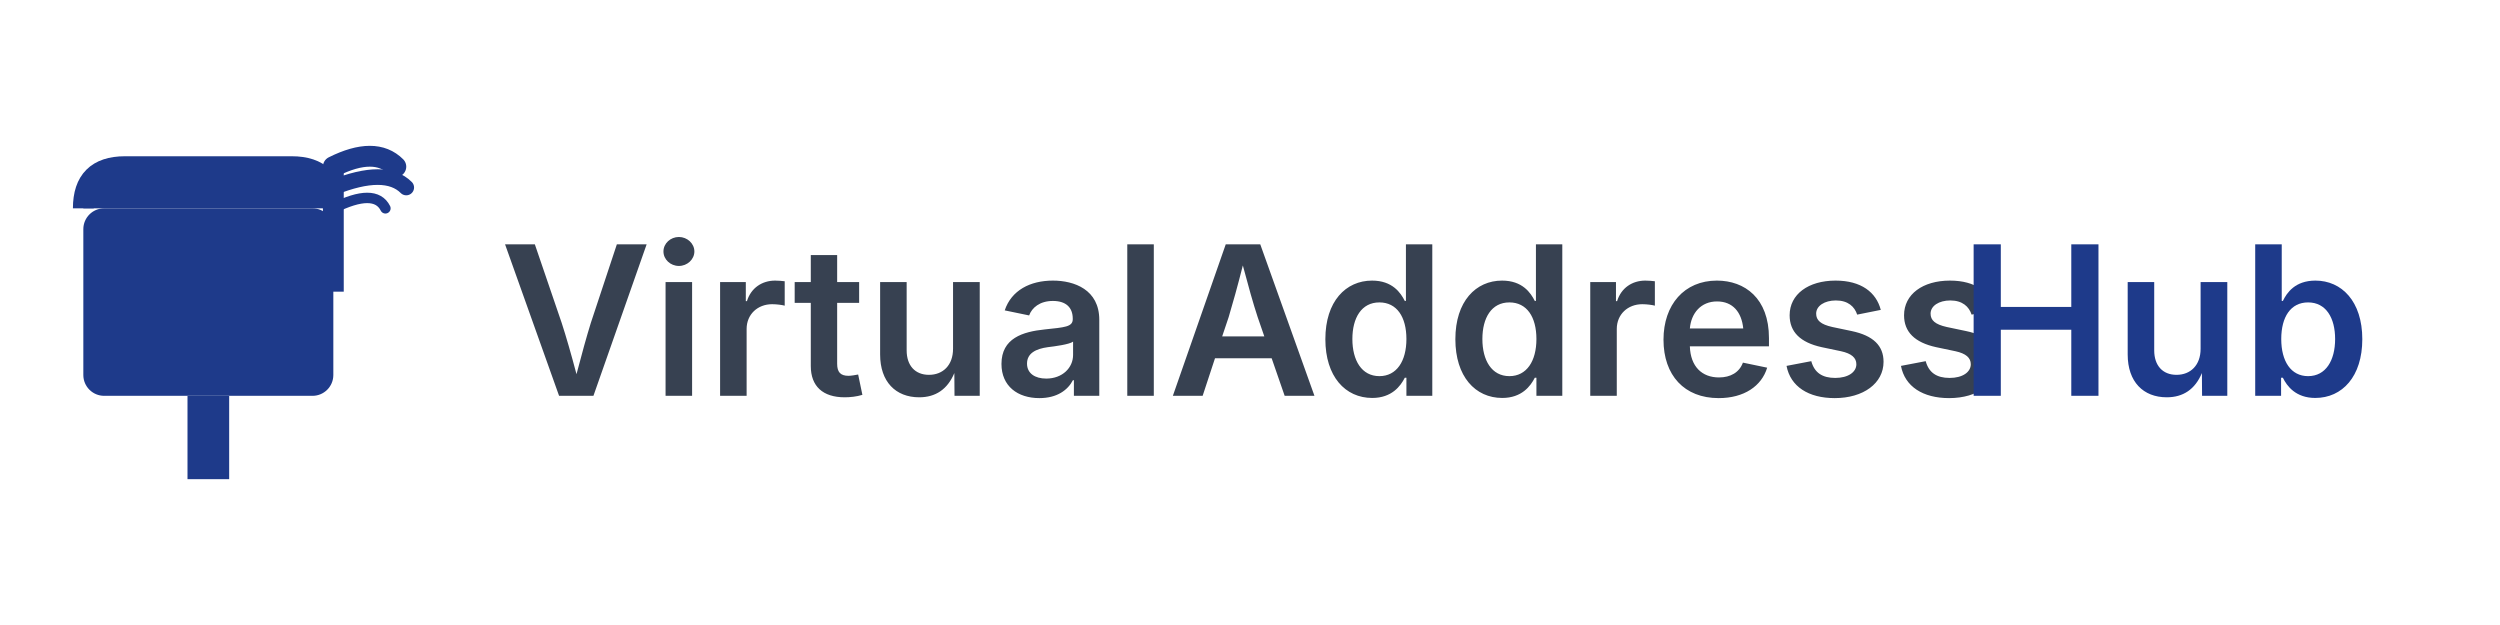
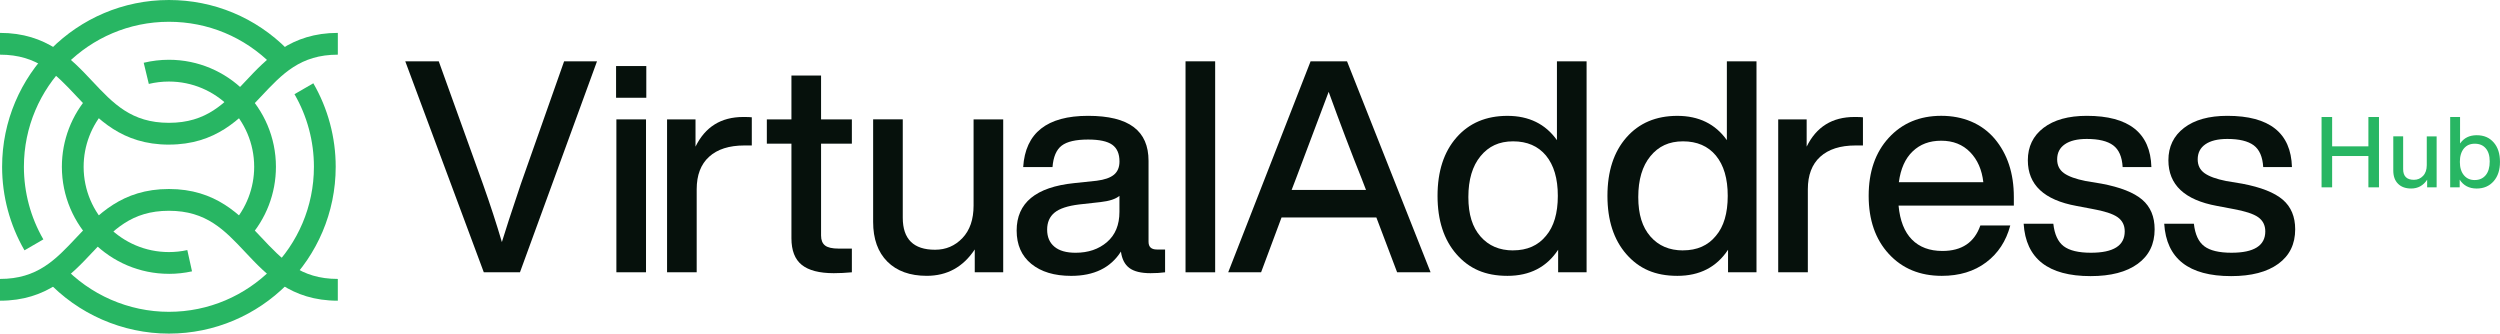
- <svg xmlns="http://www.w3.org/2000/svg" width="240" height="60" viewBox="0 0 240 60" fill="none">
-   <g>
-     <rect x="8" y="20" width="24" height="18" rx="2" fill="#1e3a8a" />
-     <path d="M8 20 Q8 16 12 16 L28 16 Q32 16 32 20" stroke="#1e3a8a" stroke-width="2" fill="#1e3a8a" />
-     <line x1="12" y1="24" x2="28" y2="24" stroke="#1e3a8a" stroke-width="1.5" />
-     <rect x="18" y="38" width="4" height="8" fill="#1e3a8a" />
-     <g transform="translate(32, 16)">
-       <line x1="0" y1="0" x2="0" y2="12" stroke="#1e3a8a" stroke-width="2" />
-       <path d="M0 0 Q4 -2 6 0" stroke="#1e3a8a" stroke-width="2" fill="none" stroke-linecap="round" />
-       <path d="M0 2 Q5 0 7 2" stroke="#1e3a8a" stroke-width="1.5" fill="none" stroke-linecap="round" />
-       <path d="M0 4 Q4 2 5 4" stroke="#1e3a8a" stroke-width="1" fill="none" stroke-linecap="round" />
+ <svg xmlns="http://www.w3.org/2000/svg" id="Layer_2" data-name="Layer 2" viewBox="0 0 1127.26 150.42">
+   <defs>
+     <style>
+       .cls-1 {
+         fill: #06110c;
+       }
+ 
+       .cls-1, .cls-2 {
+         stroke-width: 0px;
+       }
+ 
+       .cls-2 {
+         fill: #28b663;
+       }
+     </style>
+   </defs>
+   <g id="Layer_1-2" data-name="Layer 1">
+     <g>
+       <path class="cls-1" d="m254.36,27.65h14.83l-34.74,95.13h-16.3l-35.41-95.13h15.1l19.91,55.31c3.29,9.26,6.14,17.99,8.55,26.19,1.33-4.46,4.18-13.19,8.55-26.19l19.51-55.31Z" />
+       <path class="cls-1" d="m277.79,44.08v-14.3h13.63v14.3h-13.63Zm.14,78.7V53.83h13.36v68.94h-13.36Z" />
+       <path class="cls-1" d="m338.99,52.9v12.69h-3.34c-6.86,0-12.16,1.69-15.9,5.08-3.74,3.38-5.61,8.28-5.61,14.69v37.41h-13.36V53.83h12.83v12.29c4.36-8.91,11.53-13.37,21.51-13.37,1.96,0,3.25.04,3.87.14Z" />
+       <path class="cls-1" d="m384.11,64.79h-13.89v41.42c0,2.05.6,3.54,1.8,4.48s3.23,1.4,6.08,1.4h6.01v10.69c-2.94.27-5.65.4-8.15.4-6.5,0-11.31-1.25-14.43-3.74-3.12-2.5-4.67-6.5-4.67-12.03v-42.62h-11.09v-10.96h11.09v-19.78h13.36v19.78h13.89v10.96Z" />
+       <path class="cls-1" d="m438.99,53.83h13.36v68.94h-12.83v-10.29c-5.25,7.93-12.47,11.89-21.64,11.89-7.57,0-13.5-2.14-17.77-6.41s-6.41-10.24-6.41-17.91v-46.23h13.36v44.36c0,9.62,4.85,14.43,14.56,14.43,4.9,0,9.02-1.76,12.36-5.28,3.34-3.52,5.01-8.39,5.01-14.63v-38.88Z" />
+       <path class="cls-1" d="m525.34,112.49v10.29c-1.96.27-4.14.4-6.55.4-4.28,0-7.46-.78-9.55-2.34-2.09-1.56-3.36-4.03-3.81-7.41-4.63,7.3-12.11,10.96-22.44,10.96-7.57,0-13.56-1.81-17.97-5.41s-6.61-8.62-6.61-15.03c0-12.47,8.64-19.6,25.92-21.38l10.16-1.07c3.56-.45,6.17-1.36,7.82-2.74,1.65-1.38,2.47-3.37,2.47-5.95,0-3.48-1.09-5.99-3.27-7.55-2.19-1.56-5.82-2.34-10.89-2.34-5.52,0-9.49.91-11.89,2.74-2.4,1.82-3.79,5.05-4.15,9.68h-13.22c.98-15.41,10.73-23.11,29.26-23.11s27.26,6.77,27.26,20.31v36.48c0,2.32,1.25,3.48,3.74,3.48h3.74Zm-26.19-3.34c3.74-3.21,5.61-7.75,5.61-13.63v-7.21c-1.69,1.43-4.54,2.36-8.55,2.81l-9.62,1.07c-5.17.63-8.86,1.85-11.09,3.68-2.22,1.82-3.34,4.38-3.34,7.68s1.09,5.86,3.27,7.68c2.18,1.83,5.37,2.74,9.55,2.74,5.7,0,10.42-1.6,14.17-4.81Z" />
+       <path class="cls-1" d="m534.56,122.78V27.65h13.36v95.13h-13.36Z" />
+       <path class="cls-1" d="m629.97,122.78l-9.36-24.72h-42.76l-9.22,24.72h-14.83l37.15-95.13h16.43l37.68,95.13h-15.1Zm-47.57-37.14h33.54l-2.01-5.21c-4.72-11.76-9.66-24.77-14.83-39.02-6.15,16.39-11.05,29.4-14.7,39.02l-2,5.21Z" />
+       <path class="cls-1" d="m702.04,27.65h13.36v95.13h-12.83v-10.16c-5.17,7.84-12.78,11.76-22.85,11.76s-17.28-3.25-22.98-9.75c-5.7-6.51-8.55-15.28-8.55-26.32s2.85-19.82,8.55-26.32c5.7-6.5,13.36-9.75,22.98-9.75s17.15,3.65,22.31,10.96V27.65Zm-19.78,85.24c6.33,0,11.27-2.18,14.83-6.54,3.56-4.19,5.34-10.2,5.34-18.04s-1.78-13.81-5.34-18.17c-3.56-4.28-8.51-6.41-14.83-6.41s-11.04,2.23-14.69,6.69c-3.66,4.45-5.48,10.6-5.48,18.44s1.82,13.58,5.48,17.77c3.65,4.19,8.55,6.28,14.69,6.28Z" />
+       <path class="cls-1" d="m778.65,27.65h13.36v95.13h-12.83v-10.16c-5.17,7.84-12.79,11.76-22.85,11.76s-17.28-3.25-22.98-9.75c-5.7-6.51-8.55-15.28-8.55-26.32s2.85-19.82,8.55-26.32c5.7-6.5,13.36-9.75,22.98-9.75s17.15,3.65,22.32,10.96V27.65Zm-19.78,85.24c6.33,0,11.28-2.18,14.83-6.54,3.57-4.19,5.34-10.2,5.34-18.04s-1.77-13.81-5.34-18.17c-3.56-4.28-8.51-6.41-14.83-6.41s-11.04,2.23-14.69,6.69c-3.66,4.45-5.48,10.6-5.48,18.44s1.82,13.58,5.48,17.77c3.65,4.19,8.55,6.28,14.69,6.28Z" />
+       <path class="cls-1" d="m840.01,52.9v12.69h-3.34c-6.87,0-12.16,1.69-15.91,5.08-3.73,3.38-5.6,8.28-5.6,14.69v37.41h-13.36V53.83h12.83v12.29c4.36-8.91,11.53-13.37,21.51-13.37,1.96,0,3.25.04,3.87.14Z" />
+       <path class="cls-1" d="m908.05,92.71h-51.98c.62,6.77,2.63,11.87,6.02,15.3,3.38,3.43,7.97,5.15,13.76,5.15,8.73,0,14.43-3.84,17.1-11.49h13.49c-1.87,7.04-5.49,12.58-10.89,16.63-5.39,4.05-12.04,6.08-19.97,6.08-9.89,0-17.85-3.3-23.91-9.89-6.06-6.59-9.08-15.32-9.08-26.19s3.02-19.6,9.08-26.19c6.06-6.59,13.94-9.89,23.65-9.89s18.17,3.43,24.04,10.29c5.79,6.86,8.69,15.63,8.69,26.32v3.87Zm-45.63-24.45c-3.35,3.21-5.42,7.84-6.22,13.9h38.09c-.63-5.61-2.61-10.13-5.95-13.56-3.34-3.43-7.68-5.15-13.02-5.15s-9.55,1.6-12.89,4.81Z" />
+       <path class="cls-1" d="m912.49,100.87h13.36c.53,4.81,2.1,8.19,4.68,10.15,2.59,1.96,6.68,2.94,12.29,2.94,10.15,0,15.23-3.21,15.23-9.62,0-2.76-1.07-4.9-3.21-6.41-2.13-1.51-5.96-2.76-11.49-3.74l-7.08-1.34c-14.61-2.67-21.91-9.53-21.91-20.58,0-6.14,2.36-11.02,7.08-14.63,4.72-3.61,11.23-5.41,19.51-5.41,18.97,0,28.68,7.7,29.12,23.11h-12.96c-.26-4.63-1.69-7.9-4.28-9.82-2.58-1.91-6.55-2.87-11.89-2.87-4.28,0-7.57.8-9.89,2.4-2.32,1.6-3.47,3.87-3.47,6.82,0,2.67,1.02,4.74,3.07,6.21,2.06,1.47,5.31,2.65,9.76,3.54l7.21,1.2c8.46,1.6,14.57,4.01,18.31,7.21,3.74,3.21,5.6,7.66,5.6,13.36,0,6.69-2.53,11.87-7.62,15.57-5.07,3.7-12.15,5.54-21.24,5.54-19.16,0-29.22-7.88-30.2-23.65Z" />
+       <path class="cls-1" d="m975.87,100.87h13.36c.53,4.81,2.09,8.19,4.68,10.15,2.58,1.96,6.68,2.94,12.29,2.94,10.15,0,15.23-3.21,15.23-9.62,0-2.76-1.08-4.9-3.21-6.41-2.14-1.51-5.97-2.76-11.49-3.74l-7.08-1.34c-14.61-2.67-21.91-9.53-21.91-20.58,0-6.14,2.36-11.02,7.08-14.63,4.71-3.61,11.22-5.41,19.51-5.41,18.97,0,28.68,7.7,29.12,23.11h-12.96c-.27-4.63-1.7-7.9-4.28-9.82-2.59-1.91-6.55-2.87-11.89-2.87-4.28,0-7.57.8-9.89,2.4-2.32,1.6-3.48,3.87-3.48,6.82,0,2.67,1.03,4.74,3.08,6.21,2.05,1.47,5.3,2.65,9.75,3.54l7.22,1.2c8.45,1.6,14.56,4.01,18.3,7.21,3.74,3.21,5.61,7.66,5.61,13.36,0,6.69-2.53,11.87-7.62,15.57s-12.16,5.54-21.25,5.54c-19.15,0-29.21-7.88-30.19-23.65Z" />
+       <path class="cls-2" d="m1067.92,52.76h4.77v31.71h-4.77v-14.12h-16.35v14.12h-4.77v-31.71h4.77v13.23h16.35v-13.23Z" />
+       <path class="cls-2" d="m1094.24,61.49h4.45v22.98h-4.28v-3.43c-1.75,2.64-4.16,3.96-7.21,3.96-2.52,0-4.49-.71-5.92-2.14-1.43-1.43-2.14-3.41-2.14-5.97v-15.41h4.45v14.79c0,3.2,1.62,4.81,4.86,4.81,1.63,0,3-.59,4.11-1.76,1.12-1.17,1.68-2.8,1.68-4.87v-12.96Z" />
+       <path class="cls-2" d="m1124.4,64.21c1.9,2.17,2.85,5.09,2.85,8.77s-.95,6.56-2.85,8.73c-1.93,2.2-4.48,3.3-7.66,3.3-3.38,0-5.94-1.33-7.66-4.01v3.48h-4.28v-31.71h4.45v11.94c1.73-2.5,4.22-3.74,7.49-3.74s5.77,1.08,7.66,3.25Zm-8.51,16.97c2.08,0,3.73-.74,4.95-2.22,1.19-1.46,1.78-3.5,1.78-6.15s-.6-4.53-1.78-5.92c-1.19-1.4-2.84-2.09-4.95-2.09s-3.68.71-4.9,2.14c-1.22,1.49-1.83,3.5-1.83,6.06s.61,4.55,1.83,6.01c1.19,1.45,2.82,2.18,4.9,2.18Z" />
+       <path class="cls-2" d="m152.32,135.59c-21.17,0-32.05-11.59-41.66-21.82-9.44-10.05-17.59-18.73-34.5-18.73-16.91,0-25.06,8.68-34.5,18.73C32.05,124,21.17,135.59,0,135.59v-9.82c16.91,0,25.06-8.68,34.5-18.73,9.6-10.23,20.49-21.82,41.66-21.82,21.17,0,32.05,11.59,41.66,21.82,9.44,10.05,17.59,18.73,34.5,18.73v9.82Z" />
+       <path class="cls-2" d="m76.16,65.21c-21.17,0-32.05-11.59-41.66-21.82C25.06,33.33,16.91,24.65,0,24.65v-9.82c21.17,0,32.05,11.59,41.66,21.82,9.44,10.05,17.59,18.73,34.5,18.73,16.92,0,25.07-8.68,34.51-18.73,9.6-10.23,20.5-21.82,41.66-21.82v9.82c-16.91,0-25.06,8.68-34.5,18.73-9.6,10.23-20.5,21.82-41.66,21.82Z" />
+       <path class="cls-2" d="m11.04,112.87C4.44,101.47.95,88.45.95,75.21.95,33.74,34.69,0,76.16,0c20.19,0,39.14,7.89,53.37,22.21l-6.96,6.92c-12.37-12.46-28.85-19.31-46.4-19.31-36.06,0-65.39,29.34-65.39,65.39,0,11.51,3.03,22.83,8.77,32.73l-8.5,4.92Z" />
+       <path class="cls-2" d="m76.16,150.42c-20.87,0-40.98-8.78-55.17-24.09l7.2-6.68c12.34,13.31,29.82,20.95,47.97,20.95,36.06,0,65.39-29.34,65.39-65.39,0-11.52-3.03-22.84-8.77-32.74l8.5-4.92c6.6,11.4,10.09,24.42,10.09,37.66,0,41.47-33.74,75.21-75.21,75.21Z" />
+       <path class="cls-2" d="m76.16,123.47c-26.61,0-48.26-21.65-48.26-48.26,0-11.99,4.42-23.48,12.45-32.36l7.28,6.59c-6.39,7.07-9.92,16.22-9.92,25.78,0,21.2,17.25,38.44,38.44,38.44,2.81,0,5.61-.3,8.31-.9l2.12,9.59c-3.4.75-6.9,1.13-10.43,1.13Z" />
+       <path class="cls-2" d="m111.96,107.58l-7.28-6.59c6.4-7.08,9.93-16.23,9.93-25.78,0-21.2-17.25-38.44-38.44-38.44-3.06,0-6.11.36-9.07,1.07l-2.3-9.54c3.71-.89,7.53-1.35,11.36-1.35,26.61,0,48.26,21.65,48.26,48.26,0,11.99-4.42,23.48-12.46,32.37Z" />
    </g>
  </g>
-   <g transform="translate(48, 0)">
-     <text x="0" y="38" font-family="Inter, -apple-system, BlinkMacSystemFont, 'Segoe UI', sans-serif" font-size="20" font-weight="600" fill="#374151">
-       VirtualAddress
-     </text>
-     <text x="140" y="38" font-family="Inter, -apple-system, BlinkMacSystemFont, 'Segoe UI', sans-serif" font-size="20" font-weight="600" fill="#1e3a8a">
-       Hub
-     </text>
-   </g>
</svg>
